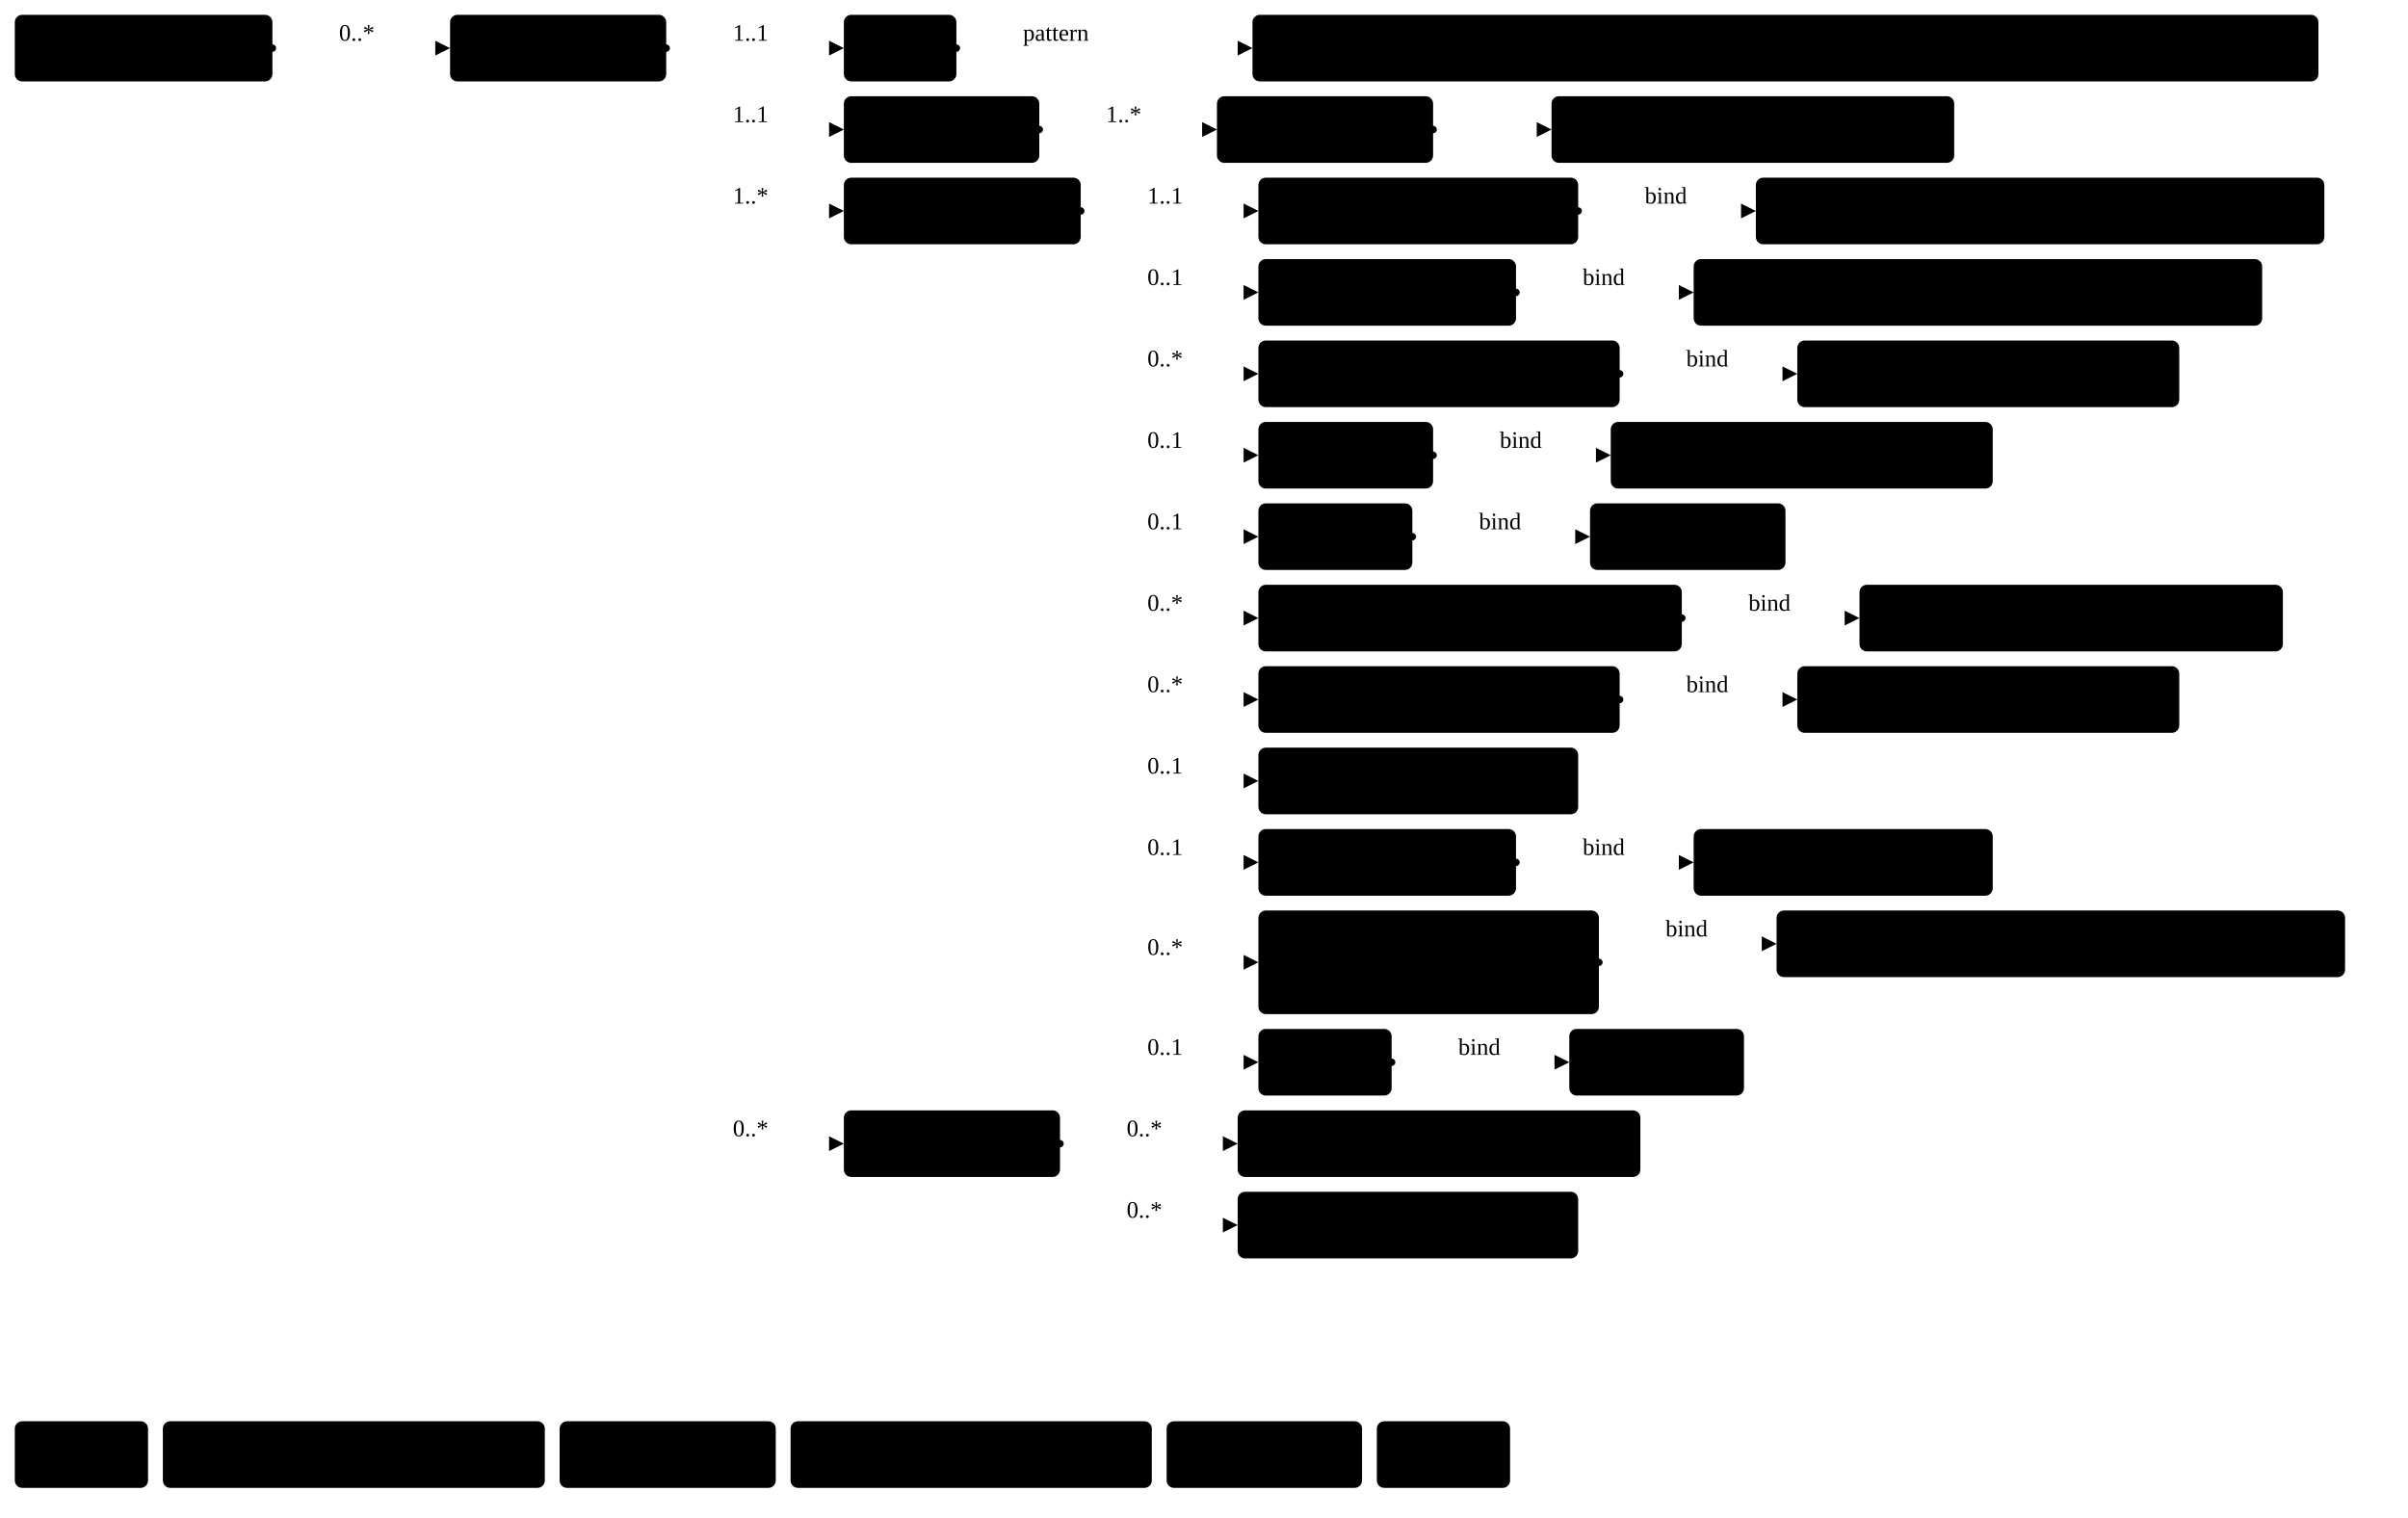
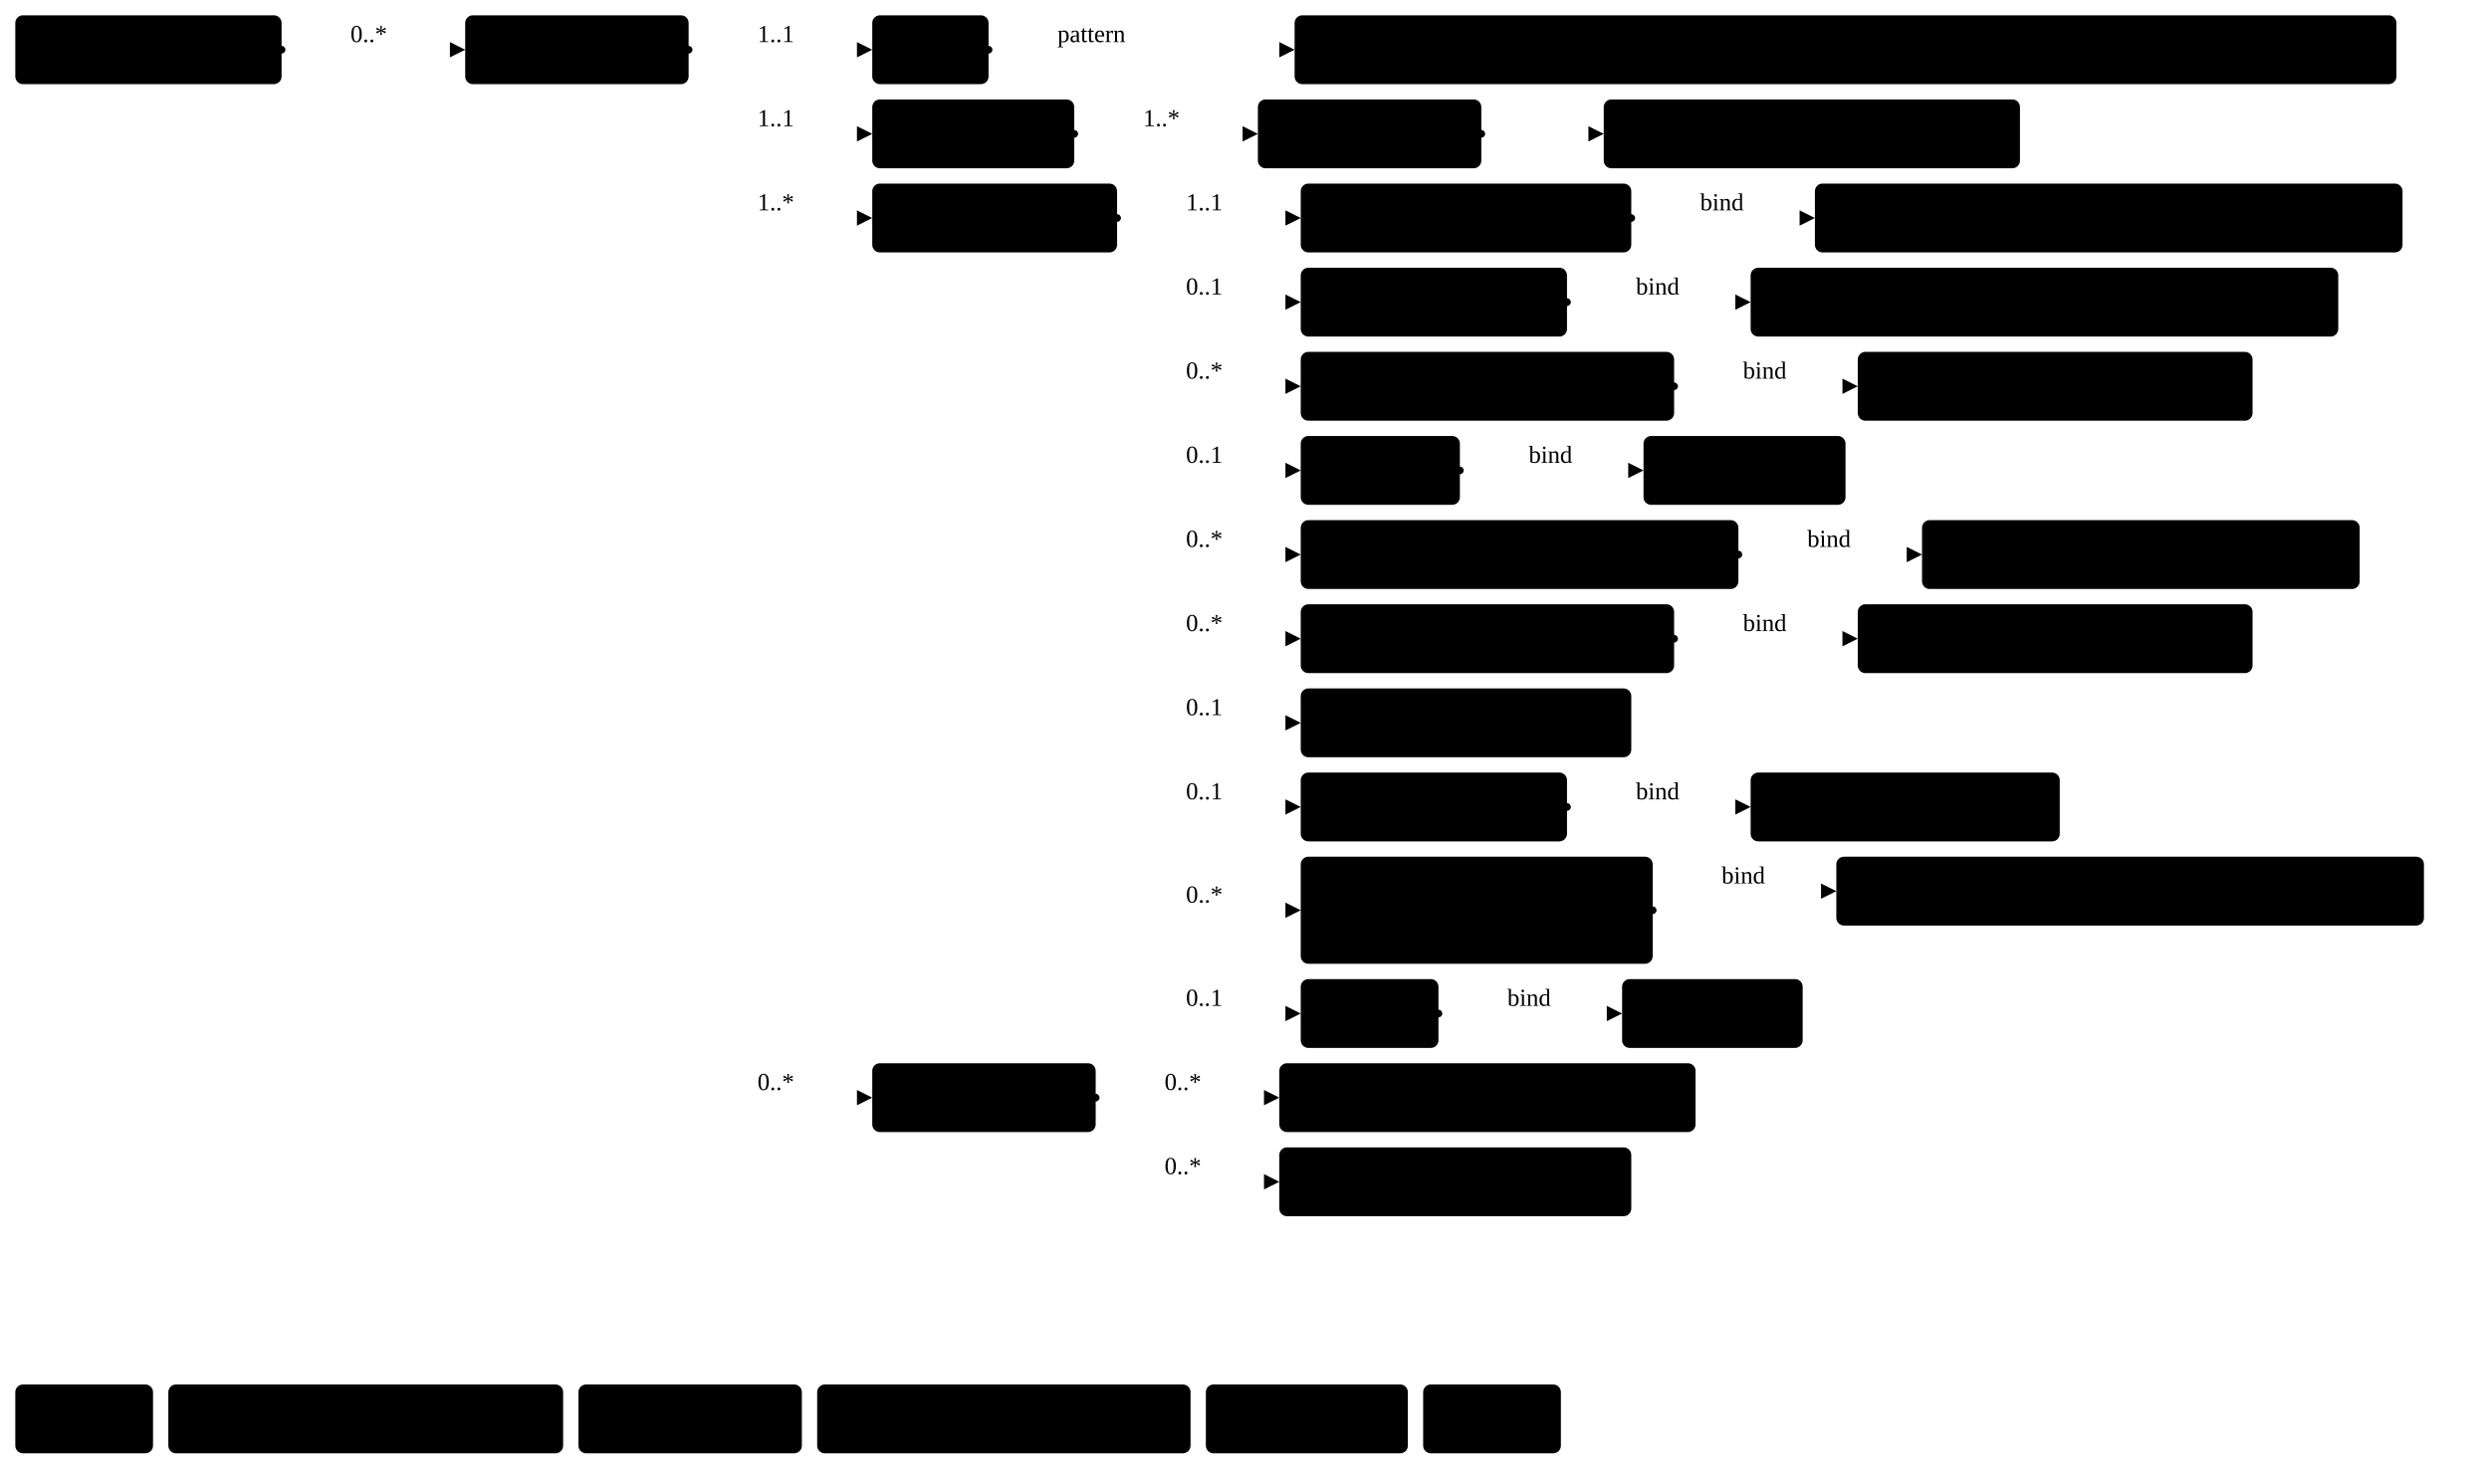
- <svg xmlns="http://www.w3.org/2000/svg" version="1.1" width="1219.88" height="768.75">
+ <svg xmlns="http://www.w3.org/2000/svg" version="1.1" width="1219.88" height="727.5">
  <defs>
    <marker id="arrowStart" markerWidth="3.75" markerHeight="3.75" markerUnits="px" refX="1.88" refY="1.88">
      <circle class="connector" cx="1.88" cy="1.88" r="1.88" />
    </marker>
    <marker id="arrowEnd" markerWidth="7.5" markerHeight="7.5" markerUnits="px" refX="7.5" refY="3.75">
      <polygon class="connector" points="0 0 7.5 3.75 0 7.5" />
    </marker>
  </defs>
  <g>
    <g transform="translate(7.5 7.5)">
      <a href="StructureDefinition-MGFinding.html" target="_top">
        <rect class="profile" x="0" y="0" width="130.5" height="33.75" rx="3.75" ry="3.75" />
      </a>
      <a href="StructureDefinition-MGFinding.html" target="_top">
        <text x="65.25" y="22.5" text-anchor="middle" class="profile">Mg Findings</text>
      </a>
    </g>
    <line class="connector" marker-end="url(#arrowEnd)" x1="168" y1="24.38" x2="228" y2="24.38" />
    <text x="171.75" y="20.62" text-anchor="right" class="lhsText">0..*</text>
    <line class="connector" marker-start="url(#arrowStart)" x1="138" y1="24.38" x2="168" y2="24.38" />
    <line class="connector" x1="168" y1="24.38" x2="168" y2="24.38" />
  </g>
  <g>
    <g transform="translate(228 7.5)">
      <a href="StructureDefinition-AbnormalityAsymmetry.html" target="_top">
        <rect class="focus" x="0" y="0" width="109.5" height="33.75" rx="3.75" ry="3.75" />
      </a>
      <a href="StructureDefinition-AbnormalityAsymmetry.html" target="_top">
        <text x="54.75" y="22.5" text-anchor="middle" class="focus">Asymmetry</text>
      </a>
    </g>
    <line class="connector" marker-end="url(#arrowEnd)" x1="367.5" y1="24.38" x2="427.5" y2="24.38" />
    <text x="371.25" y="20.62" text-anchor="right" class="lhsText">1..1</text>
    <line class="connector" marker-end="url(#arrowEnd)" x1="367.5" y1="65.62" x2="427.5" y2="65.62" />
    <text x="371.25" y="61.88" text-anchor="right" class="lhsText">1..1</text>
    <line class="connector" marker-end="url(#arrowEnd)" x1="367.5" y1="106.88" x2="427.5" y2="106.88" />
    <text x="371.25" y="103.12" text-anchor="right" class="lhsText">1..*</text>
-     <line class="connector" marker-end="url(#arrowEnd)" x1="367.5" y1="579.38" x2="427.5" y2="579.38" />
-     <text x="371.25" y="575.62" text-anchor="right" class="lhsText">0..*</text>
+     <line class="connector" marker-end="url(#arrowEnd)" x1="367.5" y1="538.12" x2="427.5" y2="538.12" />
+     <text x="371.25" y="534.38" text-anchor="right" class="lhsText">0..*</text>
    <line class="connector" marker-start="url(#arrowStart)" x1="337.5" y1="24.38" x2="367.5" y2="24.38" />
-     <line class="connector" x1="367.5" y1="24.38" x2="367.5" y2="579.38" />
+     <line class="connector" x1="367.5" y1="24.38" x2="367.5" y2="538.12" />
  </g>
  <g>
    <g transform="translate(427.5 7.5)">
      <a href="StructureDefinition-AbnormalityAsymmetry-definitions.html#Observation.code" target="_top">
        <rect class="element" x="0" y="0" width="57" height="33.75" rx="3.75" ry="3.75" />
      </a>
      <a href="StructureDefinition-AbnormalityAsymmetry-definitions.html#Observation.code" target="_top">
        <text x="28.5" y="22.5" text-anchor="middle" class="element">Code</text>
      </a>
    </g>
    <line class="connector" marker-end="url(#arrowEnd)" x1="514.5" y1="24.38" x2="634.5" y2="24.38" />
    <text x="518.25" y="20.62" text-anchor="right" class="lhsText">pattern </text>
    <line class="connector" marker-start="url(#arrowStart)" x1="484.5" y1="24.38" x2="514.5" y2="24.38" />
    <line class="connector" x1="514.5" y1="24.38" x2="514.5" y2="24.38" />
  </g>
  <g>
    <g transform="translate(634.5 7.5)">
      <a href="http://hl7.org/fhir/us/breast-radiology/CodeSystem/ObservationCodesCS" target="_top">
        <rect class="value" x="0" y="0" width="540" height="33.75" rx="3.75" ry="3.75" />
      </a>
      <a href="http://hl7.org/fhir/us/breast-radiology/CodeSystem/ObservationCodesCS" target="_top">
        <text x="270" y="22.5" text-anchor="middle" class="value">ObservationCodesCS#abnormalityAsymmetryObservation</text>
      </a>
    </g>
  </g>
  <g>
    <g transform="translate(427.5 48.75)">
      <a href="StructureDefinition-AbnormalityAsymmetry-definitions.html#Observation.bodySite" target="_top">
        <rect class="element" x="0" y="0" width="99" height="33.75" rx="3.75" ry="3.75" />
      </a>
      <a href="StructureDefinition-AbnormalityAsymmetry-definitions.html#Observation.bodySite" target="_top">
        <text x="49.5" y="22.5" text-anchor="middle" class="element">BodySite</text>
      </a>
    </g>
    <line class="connector" marker-end="url(#arrowEnd)" x1="556.5" y1="65.62" x2="616.5" y2="65.62" />
    <text x="560.25" y="61.88" text-anchor="right" class="lhsText">1..*</text>
    <line class="connector" marker-start="url(#arrowStart)" x1="526.5" y1="65.62" x2="556.5" y2="65.62" />
    <line class="connector" x1="556.5" y1="65.62" x2="556.5" y2="65.62" />
  </g>
  <g>
    <g transform="translate(616.5 48.75)">
      <a href="StructureDefinition-AbnormalityAsymmetry-definitions.html#Observation.bodySite.extension" target="_top">
        <rect class="element" x="0" y="0" width="109.5" height="33.75" rx="3.75" ry="3.75" />
      </a>
      <a href="StructureDefinition-AbnormalityAsymmetry-definitions.html#Observation.bodySite.extension" target="_top">
        <text x="54.75" y="22.5" text-anchor="middle" class="element">extension</text>
      </a>
    </g>
    <line class="connector" marker-end="url(#arrowEnd)" x1="756" y1="65.62" x2="786" y2="65.62" />
    <line class="connector" marker-start="url(#arrowStart)" x1="726" y1="65.62" x2="756" y2="65.62" />
    <line class="connector" x1="756" y1="65.62" x2="756" y2="65.62" />
  </g>
  <g>
    <g transform="translate(786 48.75)">
      <a href="StructureDefinition-BreastBodyLocationExtension.html" target="_top">
        <rect class="extension" x="0" y="0" width="204" height="33.75" rx="3.75" ry="3.75" />
      </a>
      <a href="StructureDefinition-BreastBodyLocationExtension.html" target="_top">
        <text x="102" y="22.5" text-anchor="middle" class="extension">BreastBodyLocation</text>
      </a>
    </g>
  </g>
  <g>
    <g transform="translate(427.5 90)">
      <a href="StructureDefinition-AbnormalityAsymmetry-definitions.html#Observation.component" target="_top">
        <rect class="element" x="0" y="0" width="120" height="33.75" rx="3.75" ry="3.75" />
      </a>
      <a href="StructureDefinition-AbnormalityAsymmetry-definitions.html#Observation.component" target="_top">
        <text x="60" y="22.5" text-anchor="middle" class="element">Components</text>
      </a>
    </g>
    <line class="connector" marker-end="url(#arrowEnd)" x1="577.5" y1="106.88" x2="637.5" y2="106.88" />
    <text x="581.25" y="103.12" text-anchor="right" class="lhsText">1..1</text>
    <line class="connector" marker-end="url(#arrowEnd)" x1="577.5" y1="148.12" x2="637.5" y2="148.12" />
    <text x="581.25" y="144.38" text-anchor="right" class="lhsText">0..1</text>
    <line class="connector" marker-end="url(#arrowEnd)" x1="577.5" y1="189.38" x2="637.5" y2="189.38" />
    <text x="581.25" y="185.62" text-anchor="right" class="lhsText">0..*</text>
    <line class="connector" marker-end="url(#arrowEnd)" x1="577.5" y1="230.62" x2="637.5" y2="230.62" />
    <text x="581.25" y="226.88" text-anchor="right" class="lhsText">0..1</text>
    <line class="connector" marker-end="url(#arrowEnd)" x1="577.5" y1="271.88" x2="637.5" y2="271.88" />
-     <text x="581.25" y="268.12" text-anchor="right" class="lhsText">0..1</text>
+     <text x="581.25" y="268.12" text-anchor="right" class="lhsText">0..*</text>
    <line class="connector" marker-end="url(#arrowEnd)" x1="577.5" y1="313.12" x2="637.5" y2="313.12" />
    <text x="581.25" y="309.38" text-anchor="right" class="lhsText">0..*</text>
    <line class="connector" marker-end="url(#arrowEnd)" x1="577.5" y1="354.38" x2="637.5" y2="354.38" />
-     <text x="581.25" y="350.62" text-anchor="right" class="lhsText">0..*</text>
+     <text x="581.25" y="350.62" text-anchor="right" class="lhsText">0..1</text>
    <line class="connector" marker-end="url(#arrowEnd)" x1="577.5" y1="395.62" x2="637.5" y2="395.62" />
    <text x="581.25" y="391.88" text-anchor="right" class="lhsText">0..1</text>
-     <line class="connector" marker-end="url(#arrowEnd)" x1="577.5" y1="436.88" x2="637.5" y2="436.88" />
-     <text x="581.25" y="433.12" text-anchor="right" class="lhsText">0..1</text>
-     <line class="connector" marker-end="url(#arrowEnd)" x1="577.5" y1="487.5" x2="637.5" y2="487.5" />
-     <text x="581.25" y="483.75" text-anchor="right" class="lhsText">0..*</text>
-     <line class="connector" marker-end="url(#arrowEnd)" x1="577.5" y1="538.12" x2="637.5" y2="538.12" />
-     <text x="581.25" y="534.38" text-anchor="right" class="lhsText">0..1</text>
+     <line class="connector" marker-end="url(#arrowEnd)" x1="577.5" y1="446.25" x2="637.5" y2="446.25" />
+     <text x="581.25" y="442.5" text-anchor="right" class="lhsText">0..*</text>
+     <line class="connector" marker-end="url(#arrowEnd)" x1="577.5" y1="496.88" x2="637.5" y2="496.88" />
+     <text x="581.25" y="493.12" text-anchor="right" class="lhsText">0..1</text>
    <line class="connector" marker-start="url(#arrowStart)" x1="547.5" y1="106.88" x2="577.5" y2="106.88" />
-     <line class="connector" x1="577.5" y1="106.88" x2="577.5" y2="538.12" />
+     <line class="connector" x1="577.5" y1="106.88" x2="577.5" y2="496.88" />
  </g>
  <g>
    <g transform="translate(637.5 90)">
      <a href="StructureDefinition-AbnormalityAsymmetry-definitions.html#Observation.component:asymmetryType" target="_top">
        <rect class="element" x="0" y="0" width="162" height="33.75" rx="3.75" ry="3.75" />
      </a>
      <a href="StructureDefinition-AbnormalityAsymmetry-definitions.html#Observation.component:asymmetryType" target="_top">
        <text x="81" y="22.5" text-anchor="middle" class="element">Asymmetry Type</text>
      </a>
    </g>
    <line class="connector" marker-end="url(#arrowEnd)" x1="829.5" y1="106.88" x2="889.5" y2="106.88" />
    <text x="833.25" y="103.12" text-anchor="right" class="lhsText">bind</text>
    <line class="connector" marker-start="url(#arrowStart)" x1="799.5" y1="106.88" x2="829.5" y2="106.88" />
    <line class="connector" x1="829.5" y1="106.88" x2="829.5" y2="106.88" />
  </g>
  <g>
    <g transform="translate(889.5 90)">
      <a href="ValueSet-AbnormalityAsymmetryTypeVS.html" target="_top">
        <rect class="valueSet" x="0" y="0" width="288" height="33.75" rx="3.75" ry="3.75" />
      </a>
      <a href="ValueSet-AbnormalityAsymmetryTypeVS.html" target="_top">
        <text x="144" y="22.5" text-anchor="middle" class="valueSet">AbnormalityAsymmetryTypeVS</text>
      </a>
    </g>
  </g>
  <g>
    <g transform="translate(637.5 131.25)">
      <a href="StructureDefinition-AbnormalityAsymmetry-definitions.html#Observation.component:biRadsAssessmentCategory" target="_top">
        <rect class="element" x="0" y="0" width="130.5" height="33.75" rx="3.75" ry="3.75" />
      </a>
      <a href="StructureDefinition-AbnormalityAsymmetry-definitions.html#Observation.component:biRadsAssessmentCategory" target="_top">
        <text x="65.25" y="22.5" text-anchor="middle" class="element">BiRads Code</text>
      </a>
    </g>
    <line class="connector" marker-end="url(#arrowEnd)" x1="798" y1="148.12" x2="858" y2="148.12" />
    <text x="801.75" y="144.38" text-anchor="right" class="lhsText">bind</text>
    <line class="connector" marker-start="url(#arrowStart)" x1="768" y1="148.12" x2="798" y2="148.12" />
    <line class="connector" x1="798" y1="148.12" x2="798" y2="148.12" />
  </g>
  <g>
    <g transform="translate(858 131.25)">
      <a href="ValueSet-BiRadsAssessmentCategoryVS.html" target="_top">
        <rect class="valueSet" x="0" y="0" width="288" height="33.75" rx="3.75" ry="3.75" />
      </a>
      <a href="ValueSet-BiRadsAssessmentCategoryVS.html" target="_top">
        <text x="144" y="22.5" text-anchor="middle" class="valueSet">BiRadsAssessmentCategoryVS</text>
      </a>
    </g>
  </g>
  <g>
    <g transform="translate(637.5 172.5)">
      <a href="StructureDefinition-AbnormalityAsymmetry-definitions.html#Observation.component:correspondsWith" target="_top">
        <rect class="element" x="0" y="0" width="183" height="33.75" rx="3.75" ry="3.75" />
      </a>
      <a href="StructureDefinition-AbnormalityAsymmetry-definitions.html#Observation.component:correspondsWith" target="_top">
        <text x="91.5" y="22.5" text-anchor="middle" class="element">Corresponds With</text>
      </a>
    </g>
    <line class="connector" marker-end="url(#arrowEnd)" x1="850.5" y1="189.38" x2="910.5" y2="189.38" />
    <text x="854.25" y="185.62" text-anchor="right" class="lhsText">bind</text>
    <line class="connector" marker-start="url(#arrowStart)" x1="820.5" y1="189.38" x2="850.5" y2="189.38" />
    <line class="connector" x1="850.5" y1="189.38" x2="850.5" y2="189.38" />
  </g>
  <g>
    <g transform="translate(910.5 172.5)">
      <a href="ValueSet-CorrespondsWithVS.html" target="_top">
        <rect class="valueSet" x="0" y="0" width="193.5" height="33.75" rx="3.75" ry="3.75" />
      </a>
      <a href="ValueSet-CorrespondsWithVS.html" target="_top">
        <text x="96.75" y="22.5" text-anchor="middle" class="valueSet">CorrespondsWithVS</text>
      </a>
    </g>
  </g>
  <g>
    <g transform="translate(637.5 213.75)">
-       <a href="StructureDefinition-AbnormalityAsymmetry-definitions.html#Observation.component:mgBreastDensity" target="_top">
-         <rect class="element" x="0" y="0" width="88.5" height="33.75" rx="3.75" ry="3.75" />
-       </a>
-       <a href="StructureDefinition-AbnormalityAsymmetry-definitions.html#Observation.component:mgBreastDensity" target="_top">
-         <text x="44.25" y="22.5" text-anchor="middle" class="element">Density</text>
-       </a>
-     </g>
-     <line class="connector" marker-end="url(#arrowEnd)" x1="756" y1="230.62" x2="816" y2="230.62" />
-     <text x="759.75" y="226.88" text-anchor="right" class="lhsText">bind</text>
-     <line class="connector" marker-start="url(#arrowStart)" x1="726" y1="230.62" x2="756" y2="230.62" />
-     <line class="connector" x1="756" y1="230.62" x2="756" y2="230.62" />
-   </g>
-   <g>
-     <g transform="translate(816 213.75)">
-       <a href="ValueSet-MGBreastDensityVS.html" target="_top">
-         <rect class="valueSet" x="0" y="0" width="193.5" height="33.75" rx="3.75" ry="3.75" />
-       </a>
-       <a href="ValueSet-MGBreastDensityVS.html" target="_top">
-         <text x="96.75" y="22.5" text-anchor="middle" class="valueSet">MGBreastDensityVS</text>
-       </a>
-     </g>
-   </g>
-   <g>
-     <g transform="translate(637.5 255)">
      <a href="StructureDefinition-AbnormalityAsymmetry-definitions.html#Observation.component:margin" target="_top">
        <rect class="element" x="0" y="0" width="78" height="33.75" rx="3.75" ry="3.75" />
      </a>
      <a href="StructureDefinition-AbnormalityAsymmetry-definitions.html#Observation.component:margin" target="_top">
        <text x="39" y="22.5" text-anchor="middle" class="element">Margin</text>
      </a>
    </g>
-     <line class="connector" marker-end="url(#arrowEnd)" x1="745.5" y1="271.88" x2="805.5" y2="271.88" />
-     <text x="749.25" y="268.12" text-anchor="right" class="lhsText">bind</text>
-     <line class="connector" marker-start="url(#arrowStart)" x1="715.5" y1="271.88" x2="745.5" y2="271.88" />
-     <line class="connector" x1="745.5" y1="271.88" x2="745.5" y2="271.88" />
-   </g>
-   <g>
-     <g transform="translate(805.5 255)">
+     <line class="connector" marker-end="url(#arrowEnd)" x1="745.5" y1="230.62" x2="805.5" y2="230.62" />
+     <text x="749.25" y="226.88" text-anchor="right" class="lhsText">bind</text>
+     <line class="connector" marker-start="url(#arrowStart)" x1="715.5" y1="230.62" x2="745.5" y2="230.62" />
+     <line class="connector" x1="745.5" y1="230.62" x2="745.5" y2="230.62" />
+   </g>
+   <g>
+     <g transform="translate(805.5 213.75)">
      <a href="ValueSet-MarginVS.html" target="_top">
        <rect class="valueSet" x="0" y="0" width="99" height="33.75" rx="3.75" ry="3.75" />
      </a>
      <a href="ValueSet-MarginVS.html" target="_top">
        <text x="49.5" y="22.5" text-anchor="middle" class="valueSet">MarginVS</text>
      </a>
    </g>
  </g>
  <g>
-     <g transform="translate(637.5 296.25)">
+     <g transform="translate(637.5 255)">
      <a href="StructureDefinition-AbnormalityAsymmetry-definitions.html#Observation.component:notPreviouslySeen" target="_top">
        <rect class="element" x="0" y="0" width="214.5" height="33.75" rx="3.75" ry="3.75" />
      </a>
      <a href="StructureDefinition-AbnormalityAsymmetry-definitions.html#Observation.component:notPreviouslySeen" target="_top">
        <text x="107.25" y="22.5" text-anchor="middle" class="element">Not Previously Seen</text>
      </a>
    </g>
-     <line class="connector" marker-end="url(#arrowEnd)" x1="882" y1="313.12" x2="942" y2="313.12" />
-     <text x="885.75" y="309.38" text-anchor="right" class="lhsText">bind</text>
-     <line class="connector" marker-start="url(#arrowStart)" x1="852" y1="313.12" x2="882" y2="313.12" />
-     <line class="connector" x1="882" y1="313.12" x2="882" y2="313.12" />
-   </g>
-   <g>
-     <g transform="translate(942 296.25)">
+     <line class="connector" marker-end="url(#arrowEnd)" x1="882" y1="271.88" x2="942" y2="271.88" />
+     <text x="885.75" y="268.12" text-anchor="right" class="lhsText">bind</text>
+     <line class="connector" marker-start="url(#arrowStart)" x1="852" y1="271.88" x2="882" y2="271.88" />
+     <line class="connector" x1="882" y1="271.88" x2="882" y2="271.88" />
+   </g>
+   <g>
+     <g transform="translate(942 255)">
      <a href="ValueSet-NotPreviouslySeenVS.html" target="_top">
        <rect class="valueSet" x="0" y="0" width="214.5" height="33.75" rx="3.75" ry="3.75" />
      </a>
      <a href="ValueSet-NotPreviouslySeenVS.html" target="_top">
        <text x="107.25" y="22.5" text-anchor="middle" class="valueSet">NotPreviouslySeenVS</text>
      </a>
    </g>
  </g>
  <g>
-     <g transform="translate(637.5 337.5)">
+     <g transform="translate(637.5 296.25)">
      <a href="StructureDefinition-AbnormalityAsymmetry-definitions.html#Observation.component:obsChanges" target="_top">
        <rect class="element" x="0" y="0" width="183" height="33.75" rx="3.75" ry="3.75" />
      </a>
      <a href="StructureDefinition-AbnormalityAsymmetry-definitions.html#Observation.component:obsChanges" target="_top">
        <text x="91.5" y="22.5" text-anchor="middle" class="element">Observed Changes</text>
      </a>
    </g>
-     <line class="connector" marker-end="url(#arrowEnd)" x1="850.5" y1="354.38" x2="910.5" y2="354.38" />
-     <text x="854.25" y="350.62" text-anchor="right" class="lhsText">bind</text>
-     <line class="connector" marker-start="url(#arrowStart)" x1="820.5" y1="354.38" x2="850.5" y2="354.38" />
-     <line class="connector" x1="850.5" y1="354.38" x2="850.5" y2="354.38" />
-   </g>
-   <g>
-     <g transform="translate(910.5 337.5)">
+     <line class="connector" marker-end="url(#arrowEnd)" x1="850.5" y1="313.12" x2="910.5" y2="313.12" />
+     <text x="854.25" y="309.38" text-anchor="right" class="lhsText">bind</text>
+     <line class="connector" marker-start="url(#arrowStart)" x1="820.5" y1="313.12" x2="850.5" y2="313.12" />
+     <line class="connector" x1="850.5" y1="313.12" x2="850.5" y2="313.12" />
+   </g>
+   <g>
+     <g transform="translate(910.5 296.25)">
      <a href="ValueSet-ObservedChangesVS.html" target="_top">
        <rect class="valueSet" x="0" y="0" width="193.5" height="33.75" rx="3.75" ry="3.75" />
      </a>
      <a href="ValueSet-ObservedChangesVS.html" target="_top">
        <text x="96.75" y="22.5" text-anchor="middle" class="valueSet">ObservedChangesVS</text>
      </a>
    </g>
  </g>
  <g>
-     <g transform="translate(637.5 378.75)">
+     <g transform="translate(637.5 337.5)">
      <a href="StructureDefinition-AbnormalityAsymmetry-definitions.html#Observation.component:observedCount" target="_top">
        <rect class="element" x="0" y="0" width="162" height="33.75" rx="3.75" ry="3.75" />
      </a>
      <a href="StructureDefinition-AbnormalityAsymmetry-definitions.html#Observation.component:observedCount" target="_top">
        <text x="81" y="22.5" text-anchor="middle" class="element">Observed Count</text>
      </a>
    </g>
  </g>
  <g>
-     <g transform="translate(637.5 420)">
+     <g transform="translate(637.5 378.75)">
      <a href="StructureDefinition-AbnormalityAsymmetry-definitions.html#Observation.component:orientation" target="_top">
        <rect class="element" x="0" y="0" width="130.5" height="33.75" rx="3.75" ry="3.75" />
      </a>
      <a href="StructureDefinition-AbnormalityAsymmetry-definitions.html#Observation.component:orientation" target="_top">
        <text x="65.25" y="22.5" text-anchor="middle" class="element">Orientation</text>
      </a>
    </g>
-     <line class="connector" marker-end="url(#arrowEnd)" x1="798" y1="436.88" x2="858" y2="436.88" />
-     <text x="801.75" y="433.12" text-anchor="right" class="lhsText">bind</text>
-     <line class="connector" marker-start="url(#arrowStart)" x1="768" y1="436.88" x2="798" y2="436.88" />
-     <line class="connector" x1="798" y1="436.88" x2="798" y2="436.88" />
-   </g>
-   <g>
-     <g transform="translate(858 420)">
+     <line class="connector" marker-end="url(#arrowEnd)" x1="798" y1="395.62" x2="858" y2="395.62" />
+     <text x="801.75" y="391.88" text-anchor="right" class="lhsText">bind</text>
+     <line class="connector" marker-start="url(#arrowStart)" x1="768" y1="395.62" x2="798" y2="395.62" />
+     <line class="connector" x1="798" y1="395.62" x2="798" y2="395.62" />
+   </g>
+   <g>
+     <g transform="translate(858 378.75)">
      <a href="ValueSet-OrientationVS.html" target="_top">
        <rect class="valueSet" x="0" y="0" width="151.5" height="33.75" rx="3.75" ry="3.75" />
      </a>
      <a href="ValueSet-OrientationVS.html" target="_top">
        <text x="75.75" y="22.5" text-anchor="middle" class="valueSet">OrientationVS</text>
      </a>
    </g>
  </g>
  <g>
-     <g transform="translate(637.5 461.25)">
+     <g transform="translate(637.5 420)">
      <a href="StructureDefinition-AbnormalityAsymmetry-definitions.html#Observation.component:prevDemBy" target="_top">
        <rect class="element" x="0" y="0" width="172.5" height="52.5" rx="3.75" ry="3.75" />
      </a>
      <a href="StructureDefinition-AbnormalityAsymmetry-definitions.html#Observation.component:prevDemBy" target="_top">
        <text x="86.25" y="22.5" text-anchor="middle" class="element">Previously</text>
      </a>
      <a href="StructureDefinition-AbnormalityAsymmetry-definitions.html#Observation.component:prevDemBy" target="_top">
        <text x="86.25" y="41.25" text-anchor="middle" class="element">Demonstrated by</text>
      </a>
    </g>
-     <line class="connector" marker-end="url(#arrowEnd)" x1="840" y1="478.12" x2="900" y2="478.12" />
-     <text x="843.75" y="474.38" text-anchor="right" class="lhsText">bind</text>
-     <line class="connector" marker-start="url(#arrowStart)" x1="810" y1="487.5" x2="840" y2="487.5" />
-     <line class="connector" x1="840" y1="478.12" x2="840" y2="487.5" />
-   </g>
-   <g>
-     <g transform="translate(900 461.25)">
+     <line class="connector" marker-end="url(#arrowEnd)" x1="840" y1="436.88" x2="900" y2="436.88" />
+     <text x="843.75" y="433.12" text-anchor="right" class="lhsText">bind</text>
+     <line class="connector" marker-start="url(#arrowStart)" x1="810" y1="446.25" x2="840" y2="446.25" />
+     <line class="connector" x1="840" y1="436.88" x2="840" y2="446.25" />
+   </g>
+   <g>
+     <g transform="translate(900 420)">
      <a href="ValueSet-PreviouslyDemonstratedByVS.html" target="_top">
        <rect class="valueSet" x="0" y="0" width="288" height="33.75" rx="3.75" ry="3.75" />
      </a>
      <a href="ValueSet-PreviouslyDemonstratedByVS.html" target="_top">
        <text x="144" y="22.5" text-anchor="middle" class="valueSet">PreviouslyDemonstratedByVS</text>
      </a>
    </g>
  </g>
  <g>
-     <g transform="translate(637.5 521.25)">
+     <g transform="translate(637.5 480)">
      <a href="StructureDefinition-AbnormalityAsymmetry-definitions.html#Observation.component:shape" target="_top">
        <rect class="element" x="0" y="0" width="67.5" height="33.75" rx="3.75" ry="3.75" />
      </a>
      <a href="StructureDefinition-AbnormalityAsymmetry-definitions.html#Observation.component:shape" target="_top">
        <text x="33.75" y="22.5" text-anchor="middle" class="element">Shape</text>
      </a>
    </g>
-     <line class="connector" marker-end="url(#arrowEnd)" x1="735" y1="538.12" x2="795" y2="538.12" />
-     <text x="738.75" y="534.38" text-anchor="right" class="lhsText">bind</text>
-     <line class="connector" marker-start="url(#arrowStart)" x1="705" y1="538.12" x2="735" y2="538.12" />
-     <line class="connector" x1="735" y1="538.12" x2="735" y2="538.12" />
-   </g>
-   <g>
-     <g transform="translate(795 521.25)">
+     <line class="connector" marker-end="url(#arrowEnd)" x1="735" y1="496.88" x2="795" y2="496.88" />
+     <text x="738.75" y="493.12" text-anchor="right" class="lhsText">bind</text>
+     <line class="connector" marker-start="url(#arrowStart)" x1="705" y1="496.88" x2="735" y2="496.88" />
+     <line class="connector" x1="735" y1="496.88" x2="735" y2="496.88" />
+   </g>
+   <g>
+     <g transform="translate(795 480)">
      <a href="ValueSet-ShapeVS.html" target="_top">
        <rect class="valueSet" x="0" y="0" width="88.5" height="33.75" rx="3.75" ry="3.75" />
      </a>
      <a href="ValueSet-ShapeVS.html" target="_top">
        <text x="44.25" y="22.5" text-anchor="middle" class="valueSet">ShapeVS</text>
      </a>
    </g>
  </g>
  <g>
-     <g transform="translate(427.5 562.5)">
+     <g transform="translate(427.5 521.25)">
      <a href="StructureDefinition-AbnormalityAsymmetry-definitions.html#Observation.hasMember" target="_top">
        <rect class="element" x="0" y="0" width="109.5" height="33.75" rx="3.75" ry="3.75" />
      </a>
      <a href="StructureDefinition-AbnormalityAsymmetry-definitions.html#Observation.hasMember" target="_top">
        <text x="54.75" y="22.5" text-anchor="middle" class="element">HasMember</text>
      </a>
    </g>
+     <line class="connector" marker-end="url(#arrowEnd)" x1="567" y1="538.12" x2="627" y2="538.12" />
+     <text x="570.75" y="534.38" text-anchor="right" class="lhsText">0..*</text>
    <line class="connector" marker-end="url(#arrowEnd)" x1="567" y1="579.38" x2="627" y2="579.38" />
    <text x="570.75" y="575.62" text-anchor="right" class="lhsText">0..*</text>
-     <line class="connector" marker-end="url(#arrowEnd)" x1="567" y1="620.62" x2="627" y2="620.62" />
-     <text x="570.75" y="616.88" text-anchor="right" class="lhsText">0..*</text>
-     <line class="connector" marker-start="url(#arrowStart)" x1="537" y1="579.38" x2="567" y2="579.38" />
-     <line class="connector" x1="567" y1="579.38" x2="567" y2="620.62" />
-   </g>
-   <g>
-     <g transform="translate(627 562.5)">
+     <line class="connector" marker-start="url(#arrowStart)" x1="537" y1="538.12" x2="567" y2="538.12" />
+     <line class="connector" x1="567" y1="538.12" x2="567" y2="579.38" />
+   </g>
+   <g>
+     <g transform="translate(627 521.25)">
      <a href="StructureDefinition-AssociatedFeature.html" target="_top">
        <rect class="profile" x="0" y="0" width="204" height="33.75" rx="3.75" ry="3.75" />
      </a>
      <a href="StructureDefinition-AssociatedFeature.html" target="_top">
        <text x="102" y="22.5" text-anchor="middle" class="profile">Associated Feature</text>
      </a>
    </g>
  </g>
  <g>
-     <g transform="translate(627 603.75)">
+     <g transform="translate(627 562.5)">
      <a href="StructureDefinition-ConsistentWith.html" target="_top">
        <rect class="profile" x="0" y="0" width="172.5" height="33.75" rx="3.75" ry="3.75" />
      </a>
      <a href="StructureDefinition-ConsistentWith.html" target="_top">
        <text x="86.25" y="22.5" text-anchor="middle" class="profile">Consistent With</text>
      </a>
    </g>
  </g>
  <g>
-     <g transform="translate(7.5 720)">
+     <g transform="translate(7.5 678.75)">
      <rect class="focus" x="0" y="0" width="67.5" height="33.75" rx="3.75" ry="3.75" />
      <text x="33.75" y="22.5" text-anchor="middle" class="focus">Focus</text>
    </g>
-     <g transform="translate(82.5 720)">
+     <g transform="translate(82.5 678.75)">
      <rect class="profile" x="0" y="0" width="193.5" height="33.75" rx="3.75" ry="3.75" />
      <text x="96.75" y="22.5" text-anchor="middle" class="profile">Profiled Resource</text>
    </g>
-     <g transform="translate(283.5 720)">
+     <g transform="translate(283.5 678.75)">
      <rect class="extension" x="0" y="0" width="109.5" height="33.75" rx="3.75" ry="3.75" />
      <text x="54.75" y="22.5" text-anchor="middle" class="extension">Extension</text>
    </g>
-     <g transform="translate(400.5 720)">
+     <g transform="translate(400.5 678.75)">
      <rect class="element" x="0" y="0" width="183" height="33.75" rx="3.75" ry="3.75" />
      <text x="91.5" y="22.5" text-anchor="middle" class="element">Resource Element</text>
    </g>
-     <g transform="translate(591 720)">
+     <g transform="translate(591 678.75)">
      <rect class="valueSet" x="0" y="0" width="99" height="33.75" rx="3.75" ry="3.75" />
      <text x="49.5" y="22.5" text-anchor="middle" class="valueSet">ValueSet</text>
    </g>
-     <g transform="translate(697.5 720)">
+     <g transform="translate(697.5 678.75)">
      <rect class="value" x="0" y="0" width="67.5" height="33.75" rx="3.75" ry="3.75" />
      <text x="33.75" y="22.5" text-anchor="middle" class="value">Value</text>
    </g>
  </g>
</svg>
